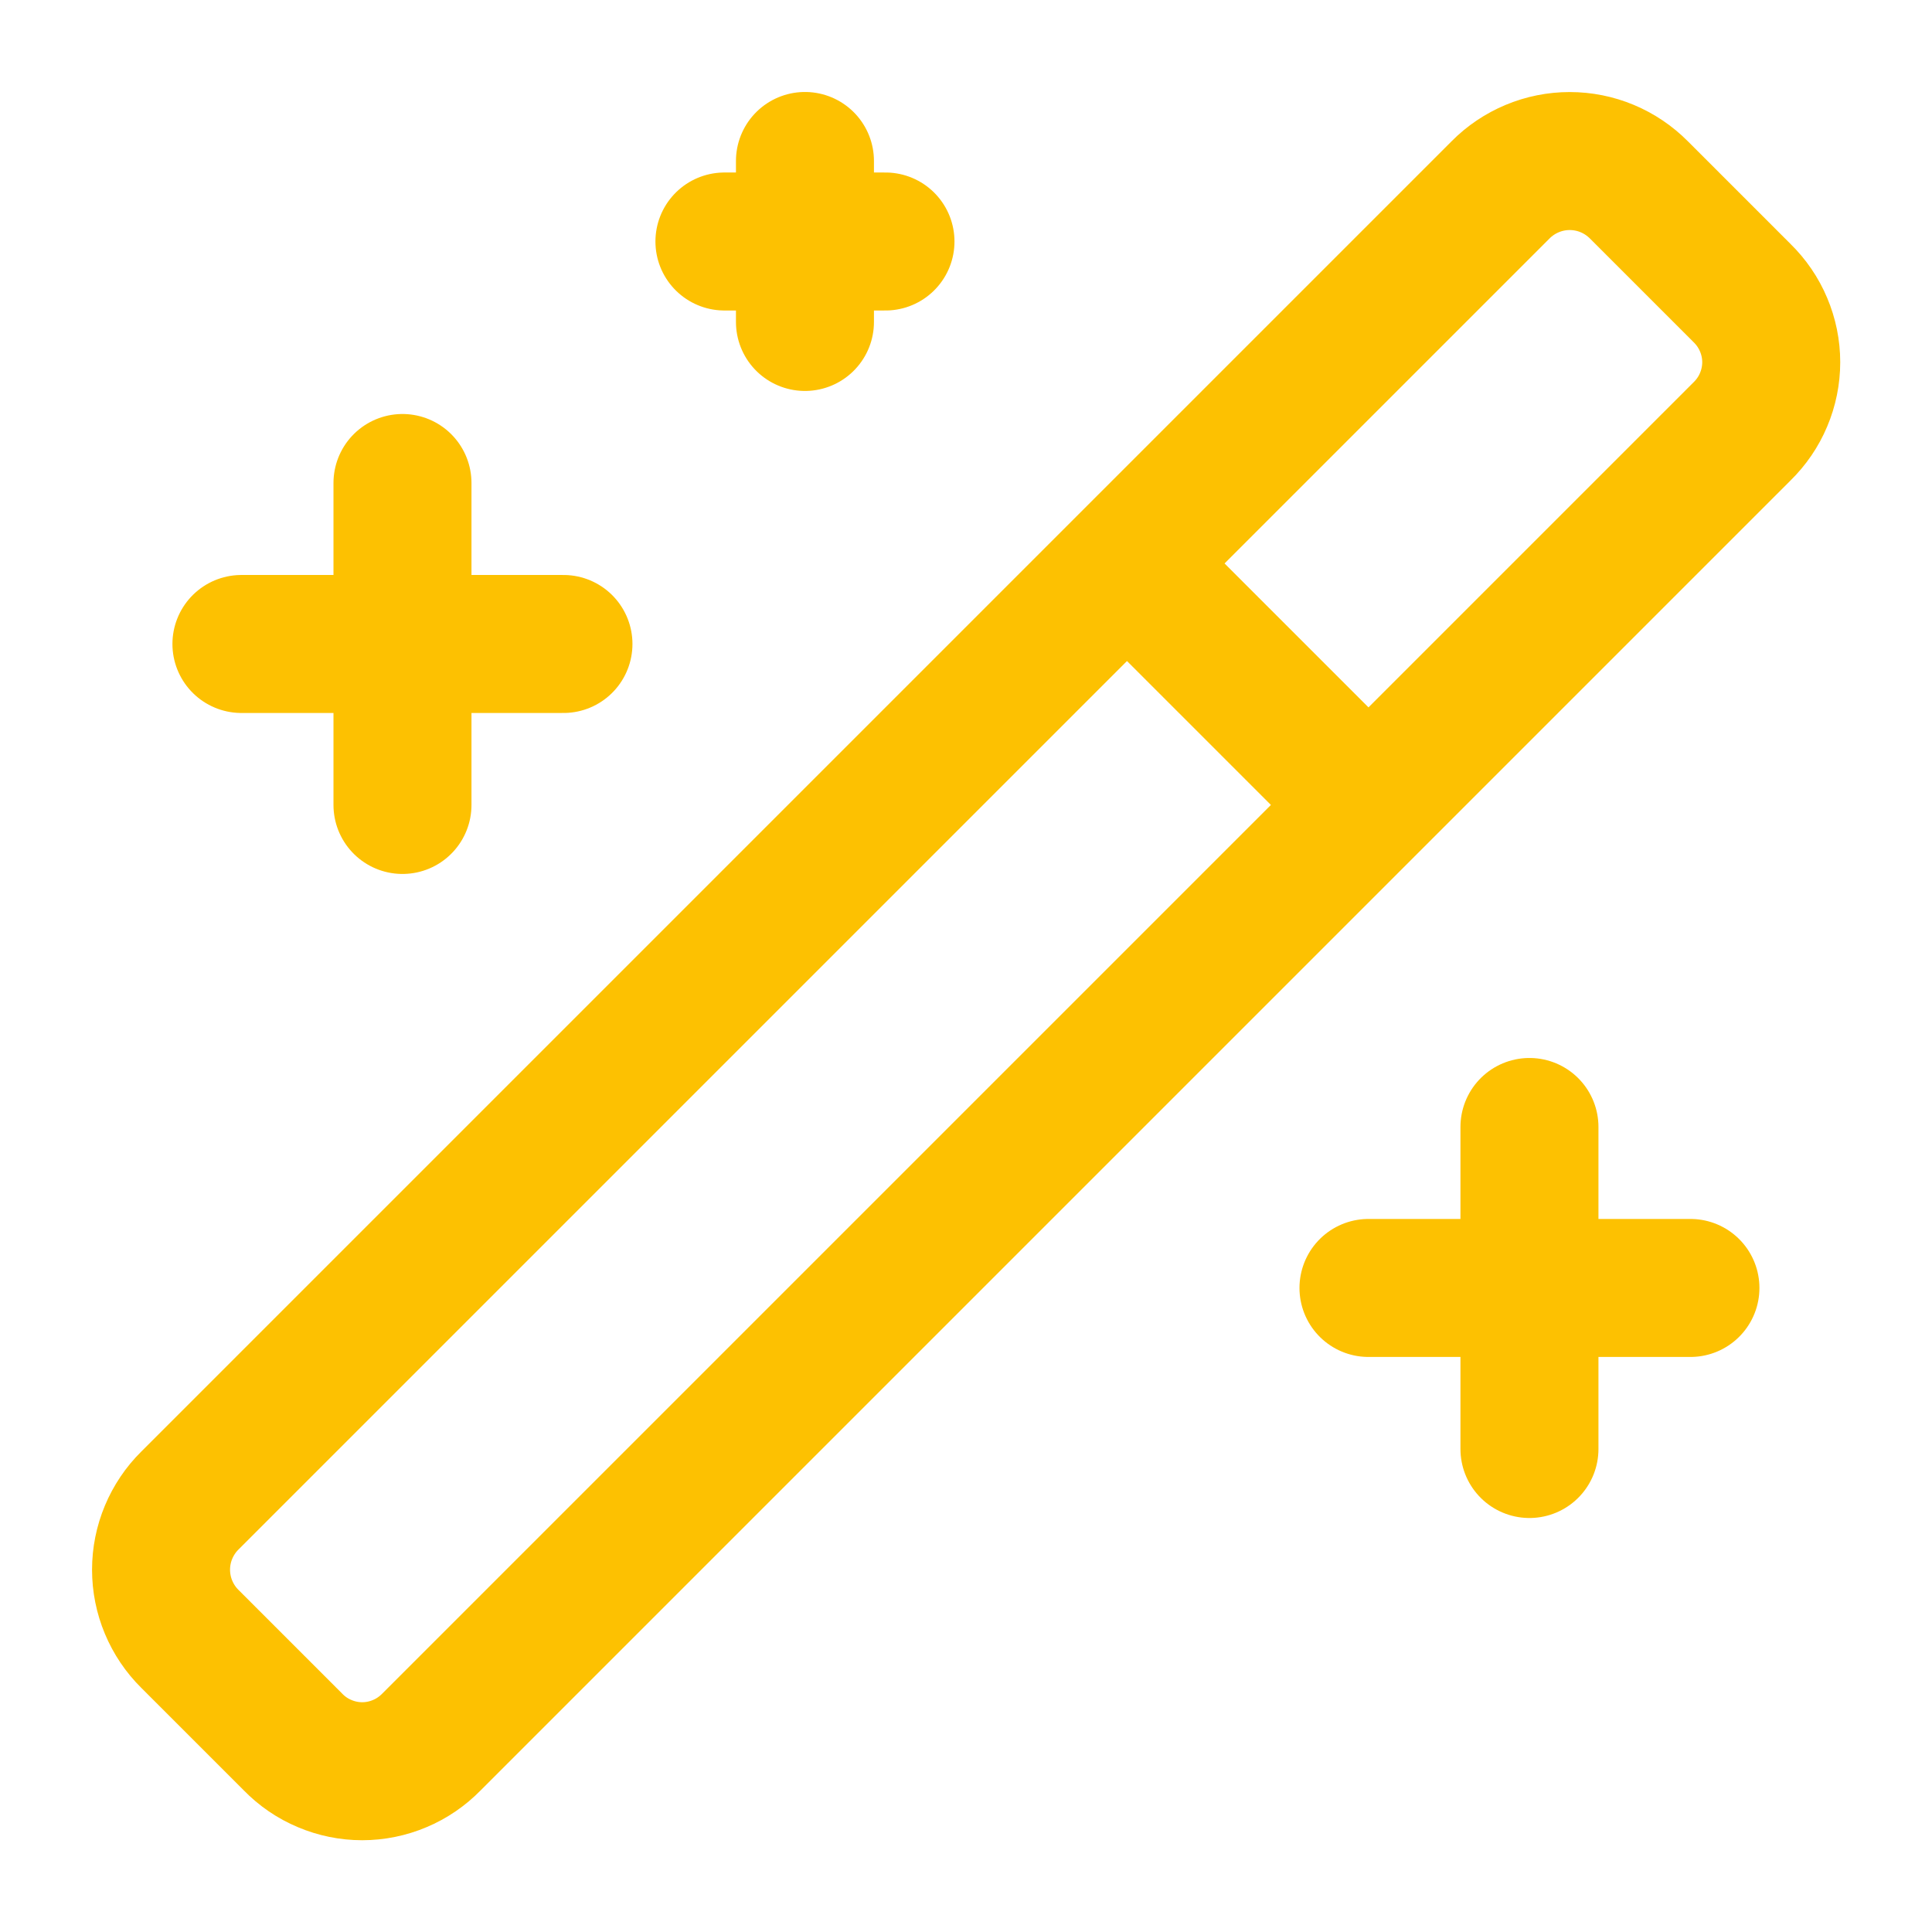
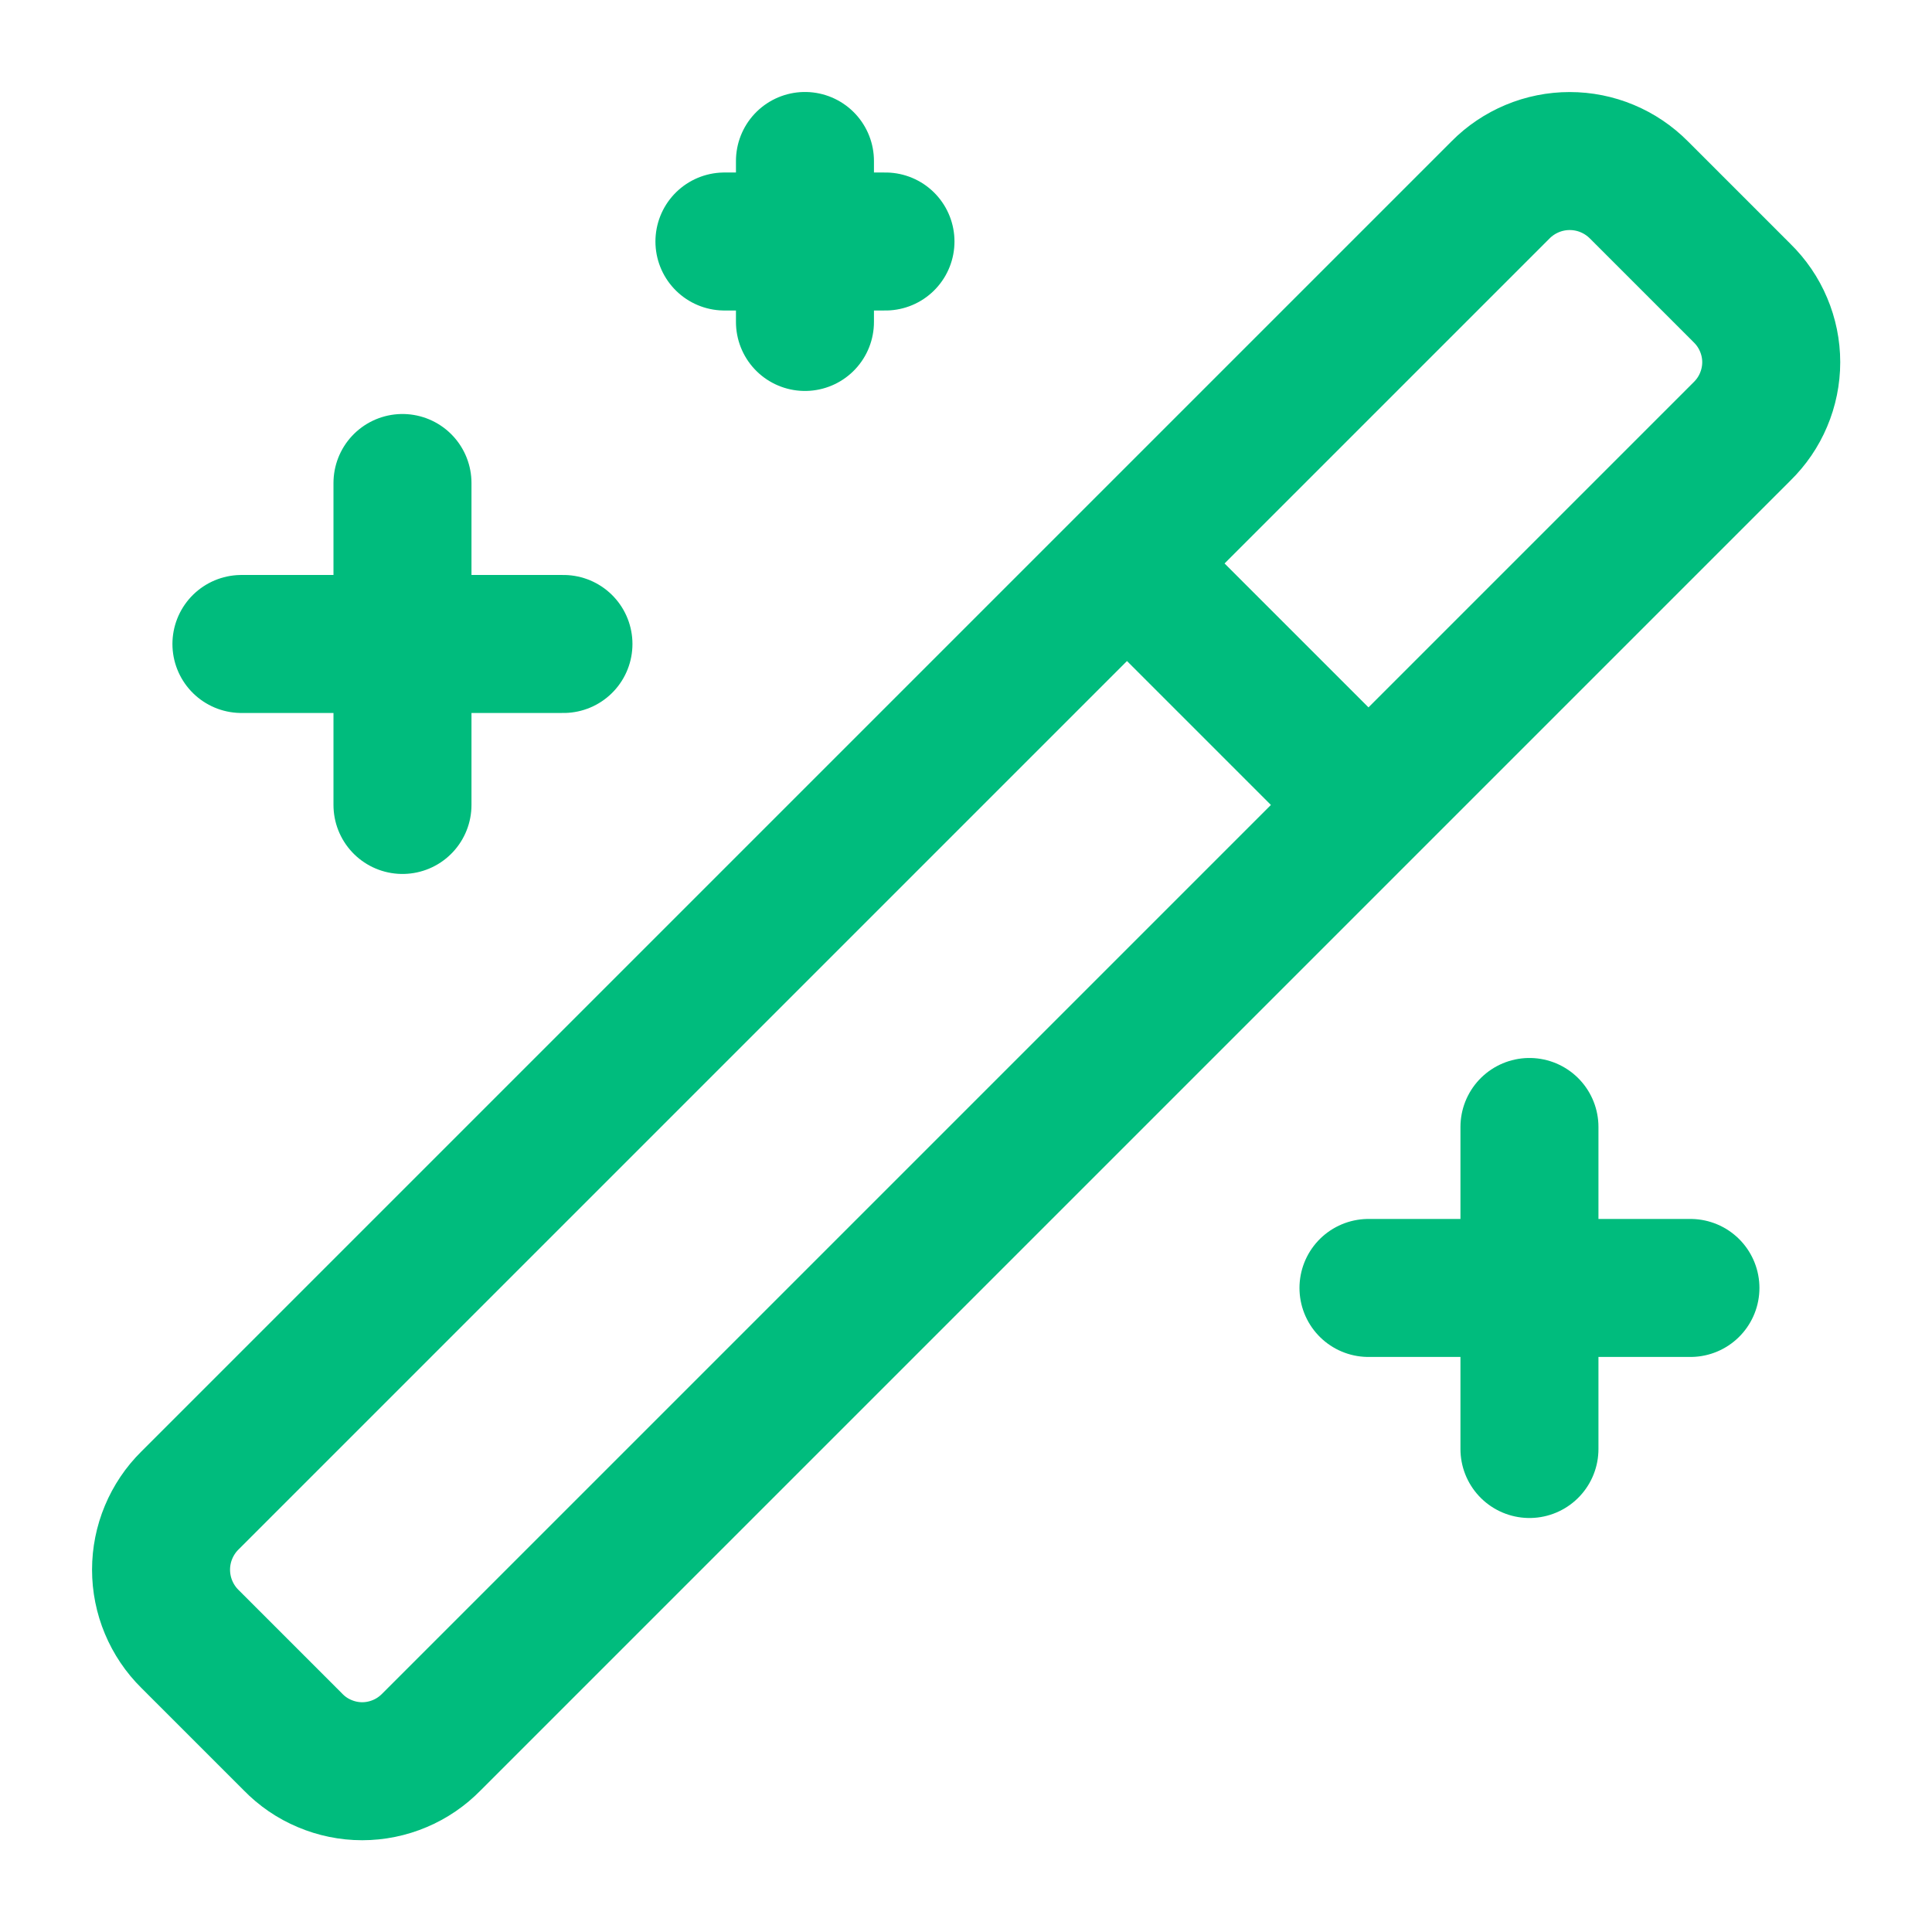
<svg xmlns="http://www.w3.org/2000/svg" width="28" height="28" viewBox="0 0 28 28" fill="none">
-   <path d="M16.333 8.166L19.833 11.666M5.833 7V11.666M22.166 16.333V21M11.666 2.333V4.666M8.166 9.333H3.499M24.499 18.666H19.833M12.833 3.5H10.499M25.246 4.246L23.753 2.753C23.621 2.62 23.465 2.515 23.293 2.443C23.121 2.371 22.936 2.334 22.749 2.334C22.563 2.334 22.378 2.371 22.206 2.443C22.034 2.515 21.877 2.62 21.746 2.753L2.753 21.746C2.62 21.877 2.515 22.034 2.443 22.206C2.371 22.378 2.334 22.563 2.334 22.749C2.334 22.936 2.371 23.121 2.443 23.293C2.515 23.465 2.62 23.622 2.753 23.753L4.246 25.246C4.376 25.38 4.532 25.487 4.705 25.559C4.877 25.632 5.062 25.67 5.249 25.67C5.436 25.67 5.622 25.632 5.794 25.559C5.966 25.487 6.122 25.38 6.253 25.246L25.246 6.253C25.38 6.122 25.487 5.966 25.559 5.794C25.632 5.622 25.67 5.436 25.67 5.249C25.67 5.062 25.632 4.877 25.559 4.705C25.487 4.533 25.38 4.377 25.246 4.246Z" stroke="#FDC101" stroke-width="2" stroke-linecap="round" stroke-linejoin="round" />
+   <path d="M16.333 8.166L19.833 11.666M5.833 7V11.666M22.166 16.333V21M11.666 2.333V4.666M8.166 9.333H3.499M24.499 18.666H19.833M12.833 3.5H10.499M25.246 4.246L23.753 2.753C23.621 2.62 23.465 2.515 23.293 2.443C23.121 2.371 22.936 2.334 22.749 2.334C22.563 2.334 22.378 2.371 22.206 2.443C22.034 2.515 21.877 2.62 21.746 2.753L2.753 21.746C2.62 21.877 2.515 22.034 2.443 22.206C2.371 22.378 2.334 22.563 2.334 22.749C2.334 22.936 2.371 23.121 2.443 23.293C2.515 23.465 2.62 23.622 2.753 23.753L4.246 25.246C4.376 25.38 4.532 25.487 4.705 25.559C4.877 25.632 5.062 25.67 5.249 25.67C5.436 25.67 5.622 25.632 5.794 25.559C5.966 25.487 6.122 25.38 6.253 25.246L25.246 6.253C25.38 6.122 25.487 5.966 25.559 5.794C25.632 5.622 25.67 5.436 25.67 5.249C25.67 5.062 25.632 4.877 25.559 4.705C25.487 4.533 25.38 4.377 25.246 4.246Z" stroke="#00BC7D" stroke-width="2" stroke-linecap="round" stroke-linejoin="round" />
</svg>
